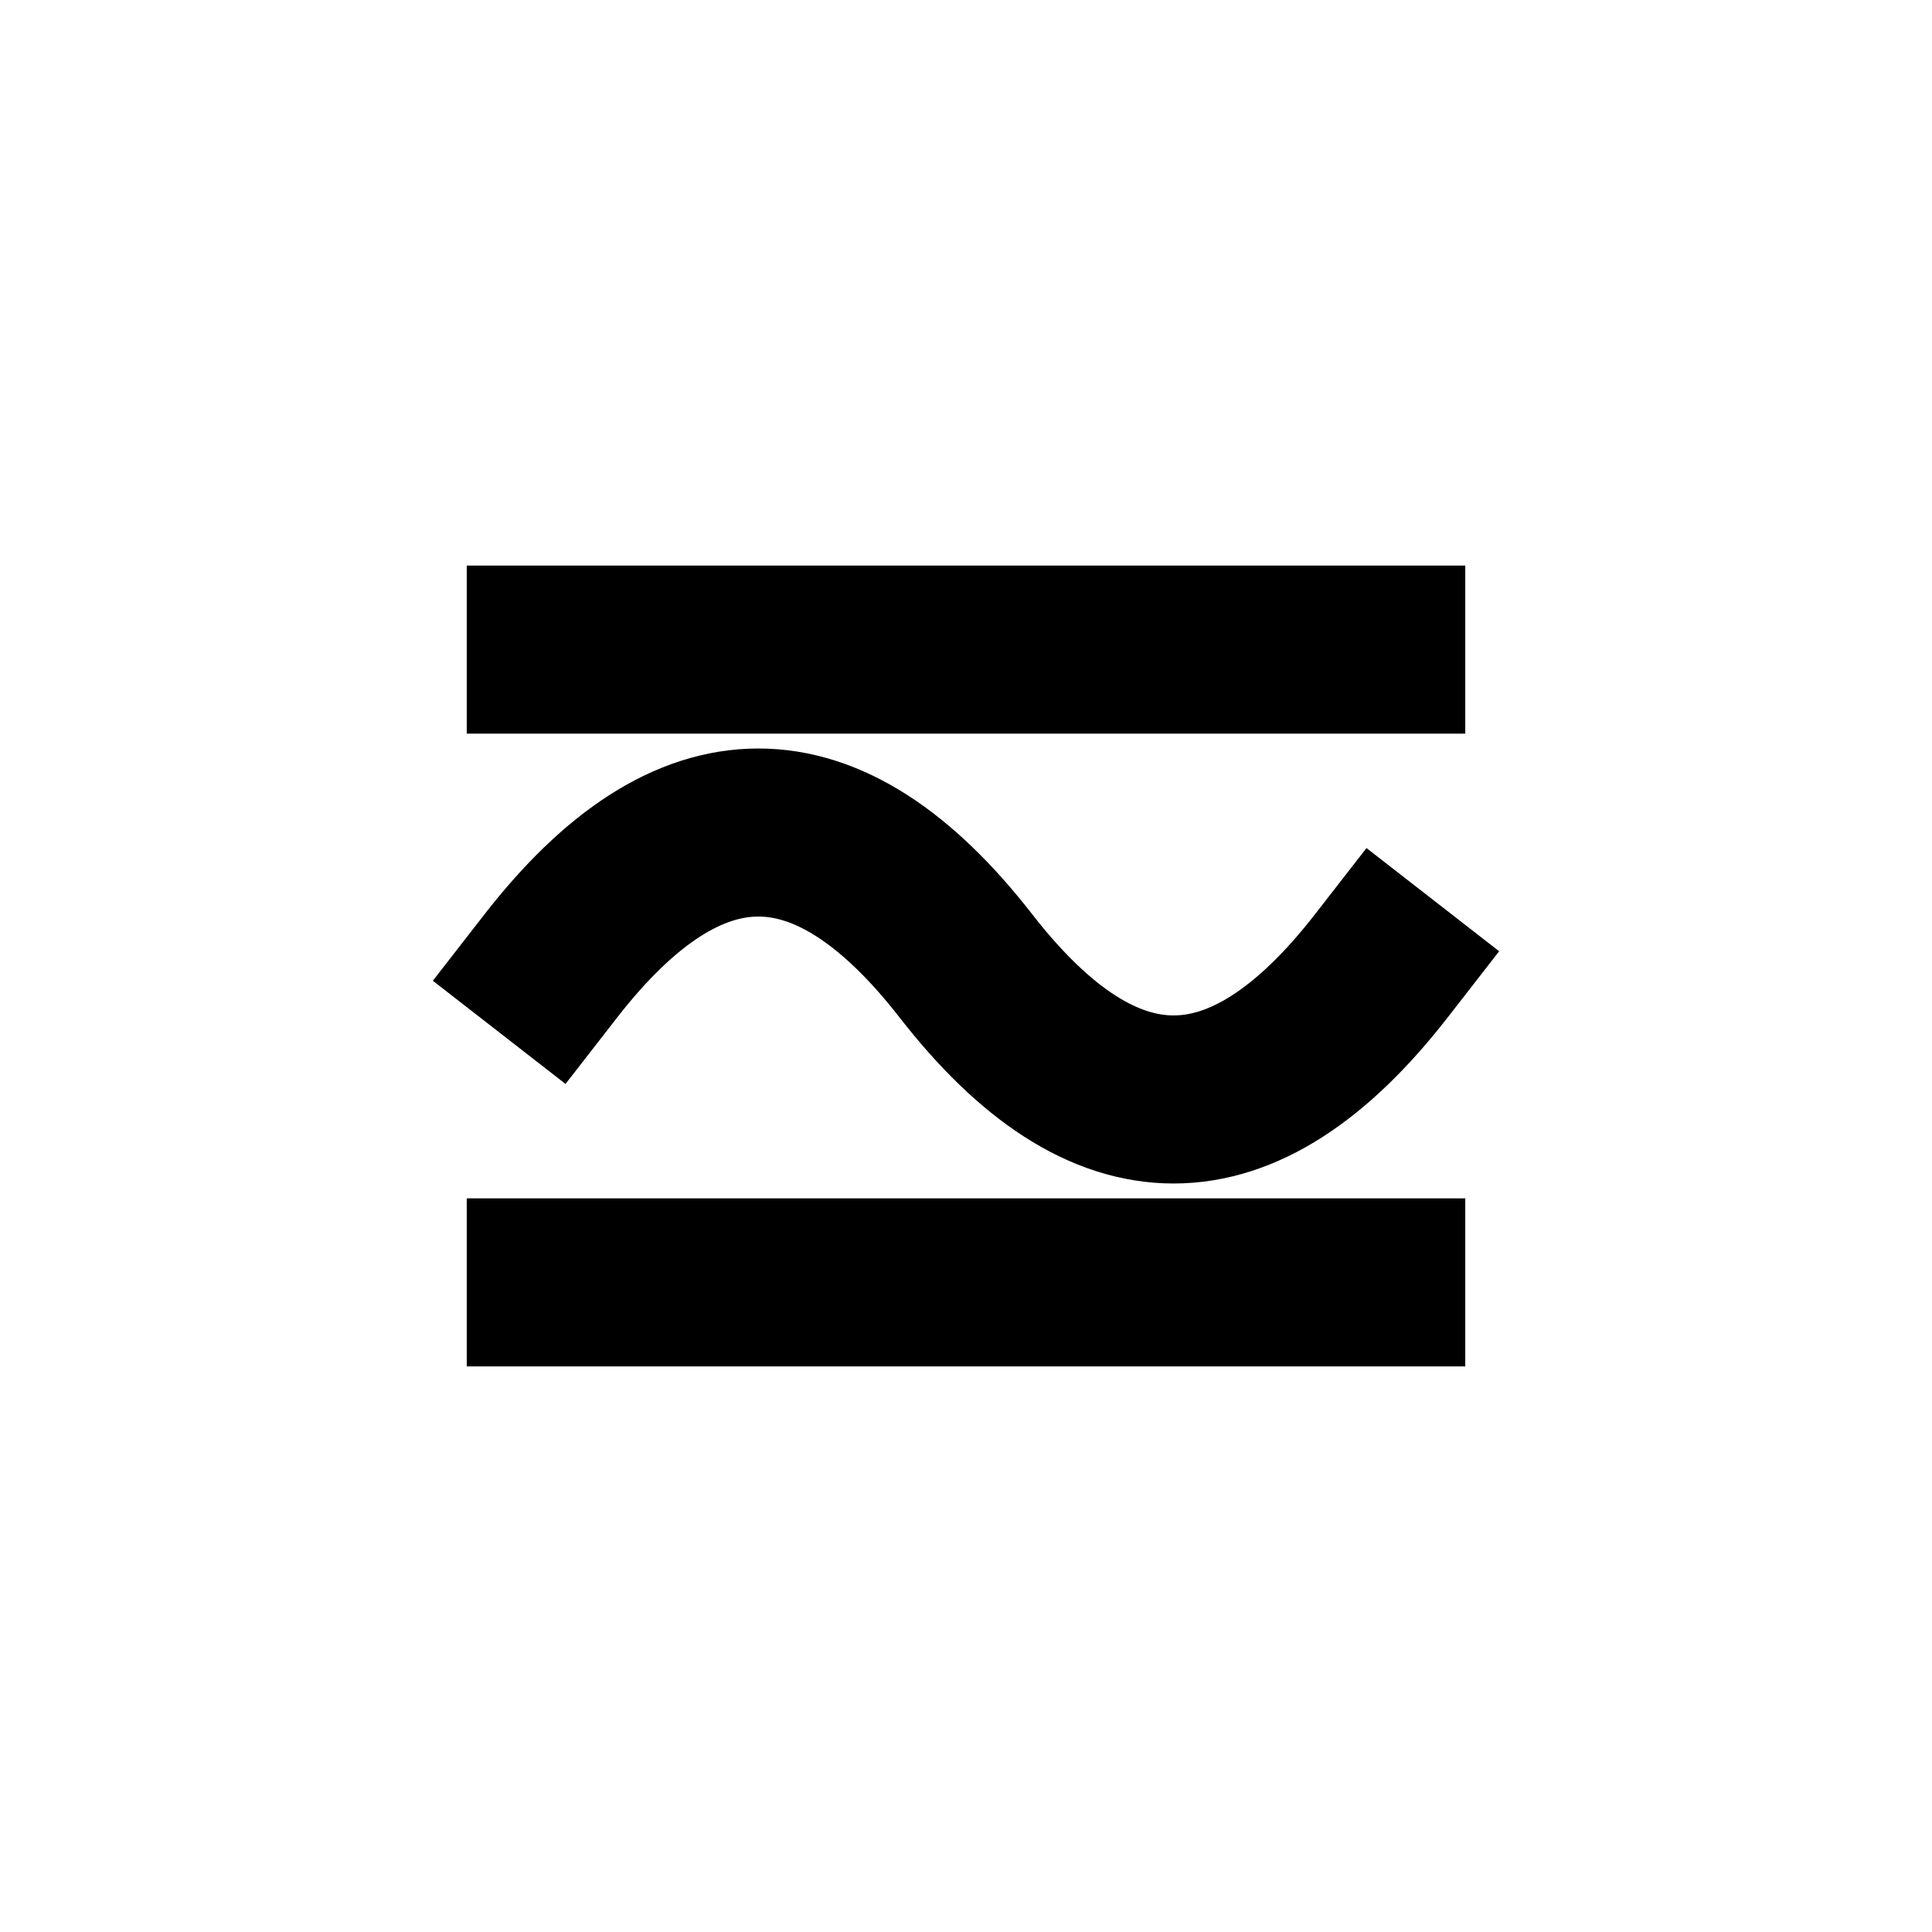
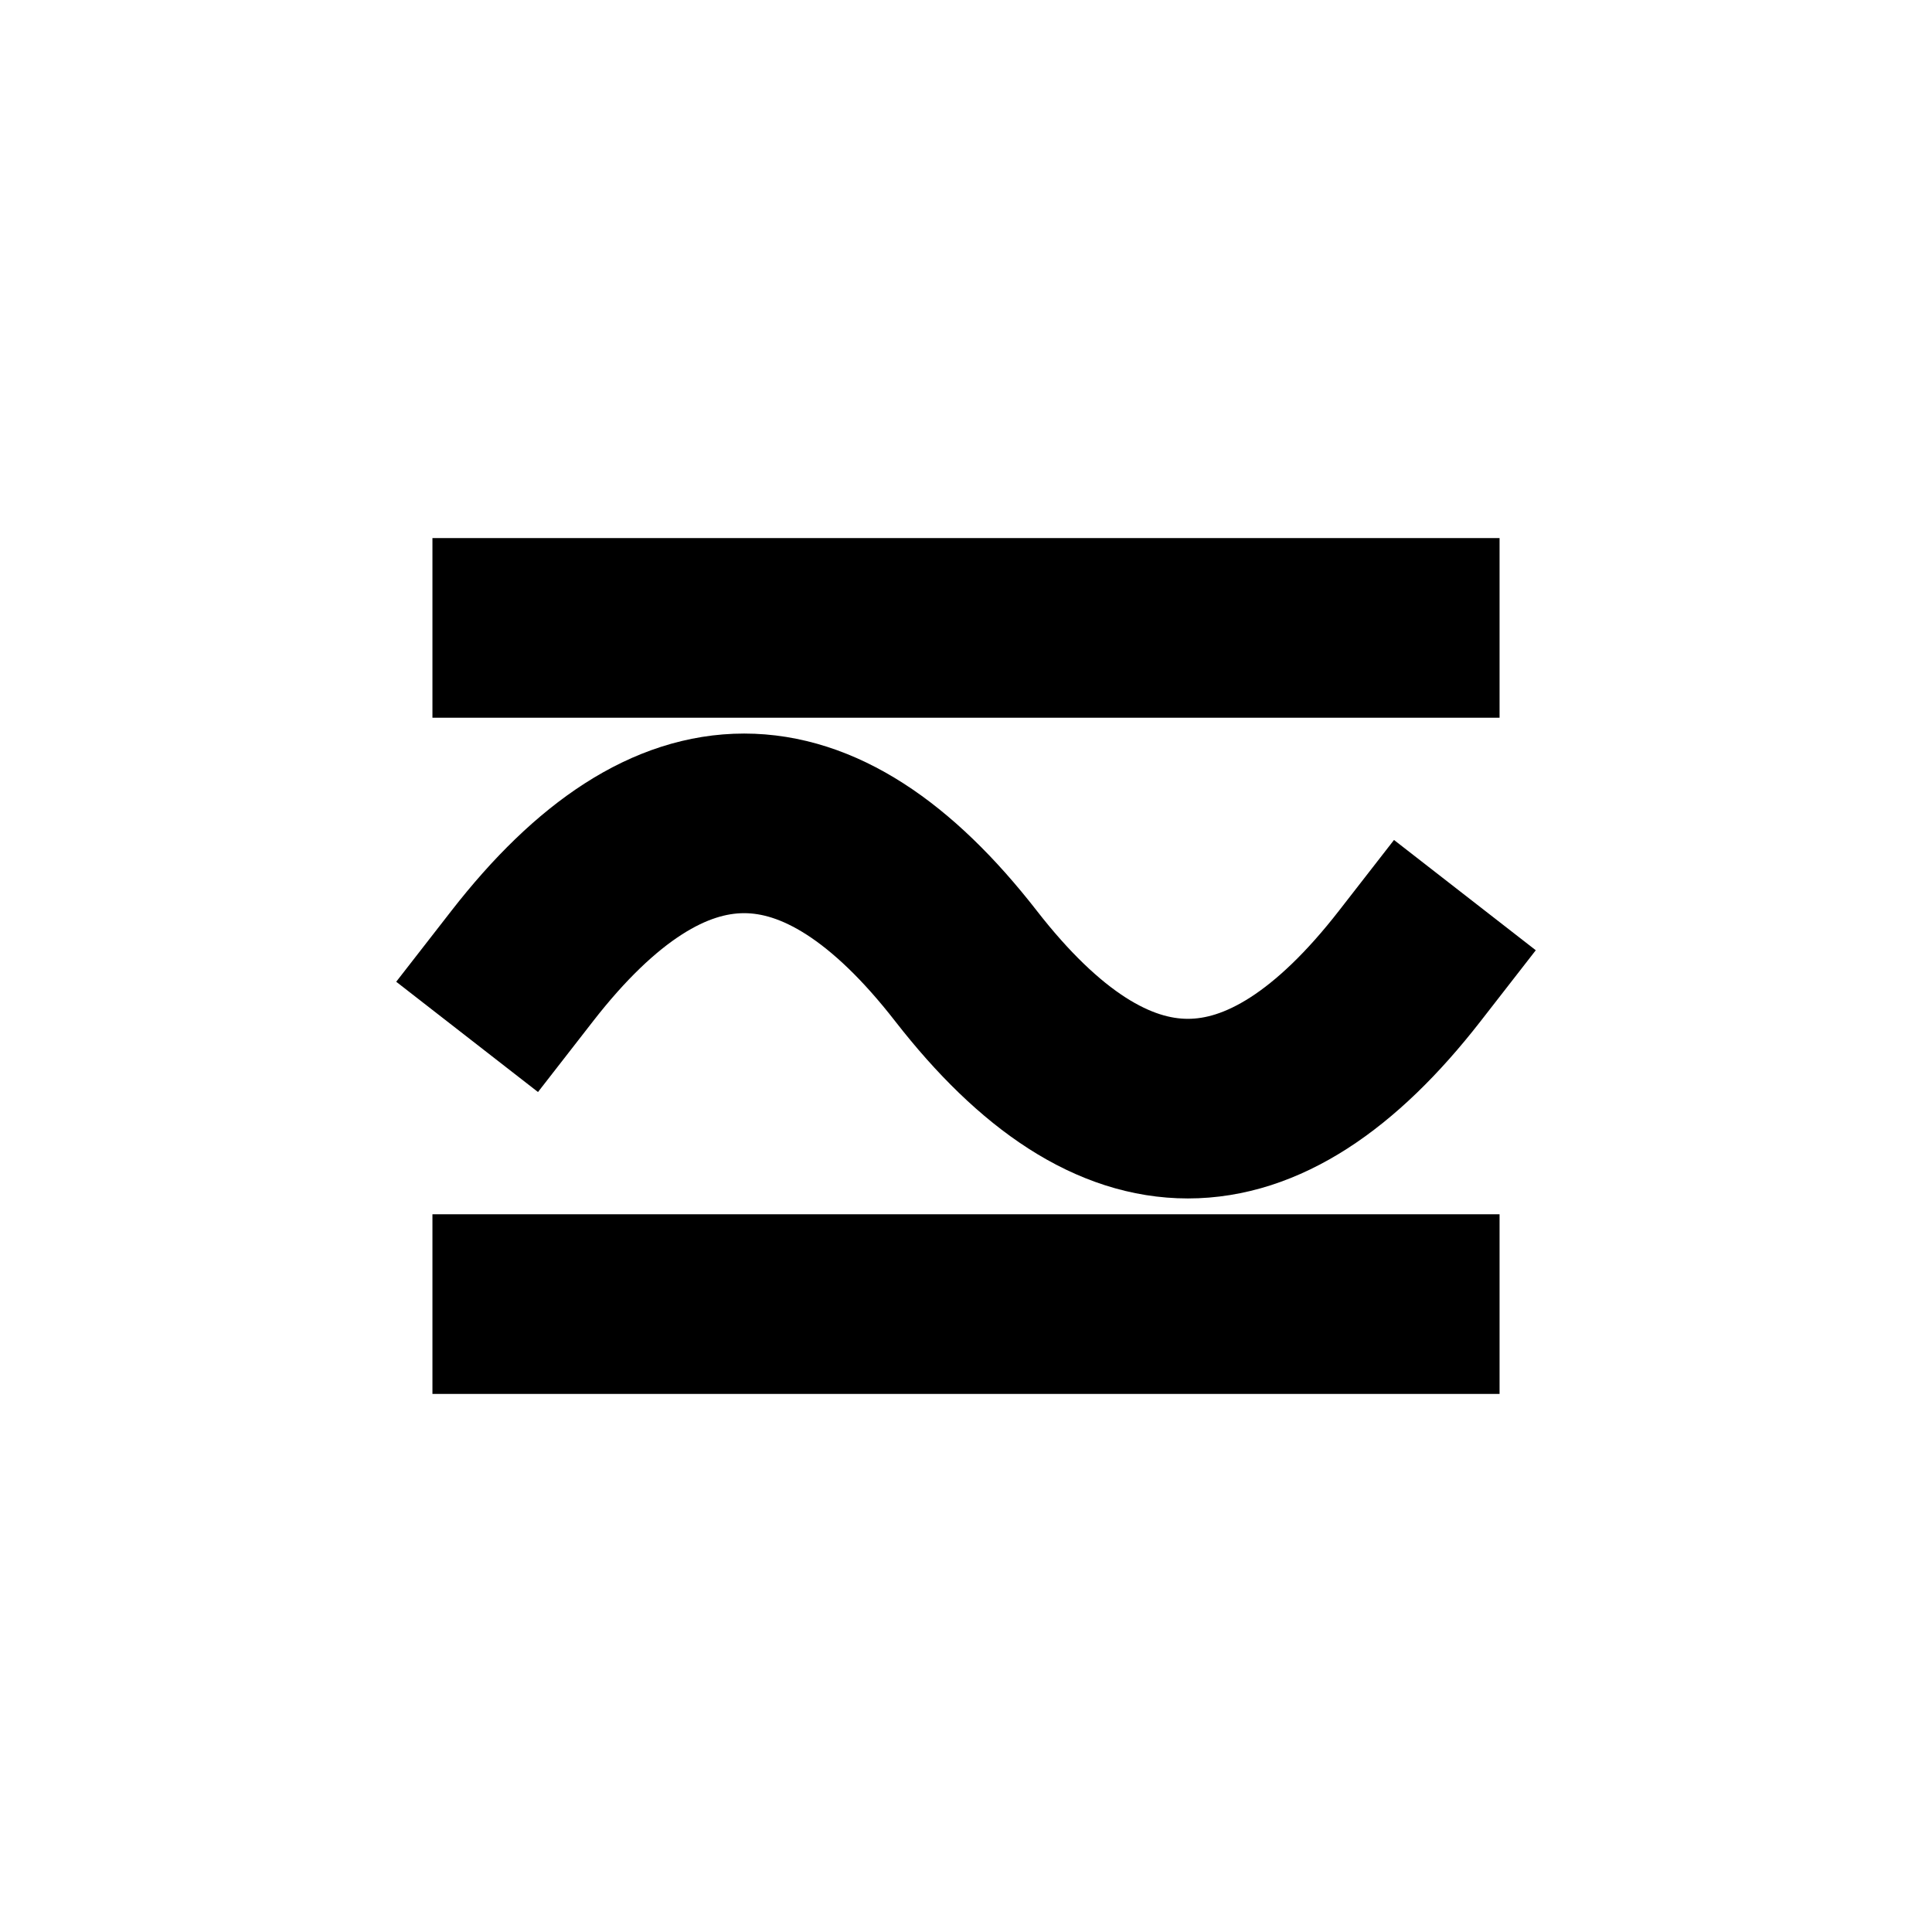
<svg xmlns="http://www.w3.org/2000/svg" viewBox="0 0 128 128">
-   <g transform="translate(64 64) scale(0.655) translate(-64 -64)">
+   <g transform="translate(64 64) scale(0.7) translate(-64 -64)">
    <path fill="none" stroke="#000" stroke-width="17" stroke-linecap="square" d="M22 32h84M22 96h84M22 64c14-18 28-18 42 0s28 18 42 0" />
  </g>
</svg>
